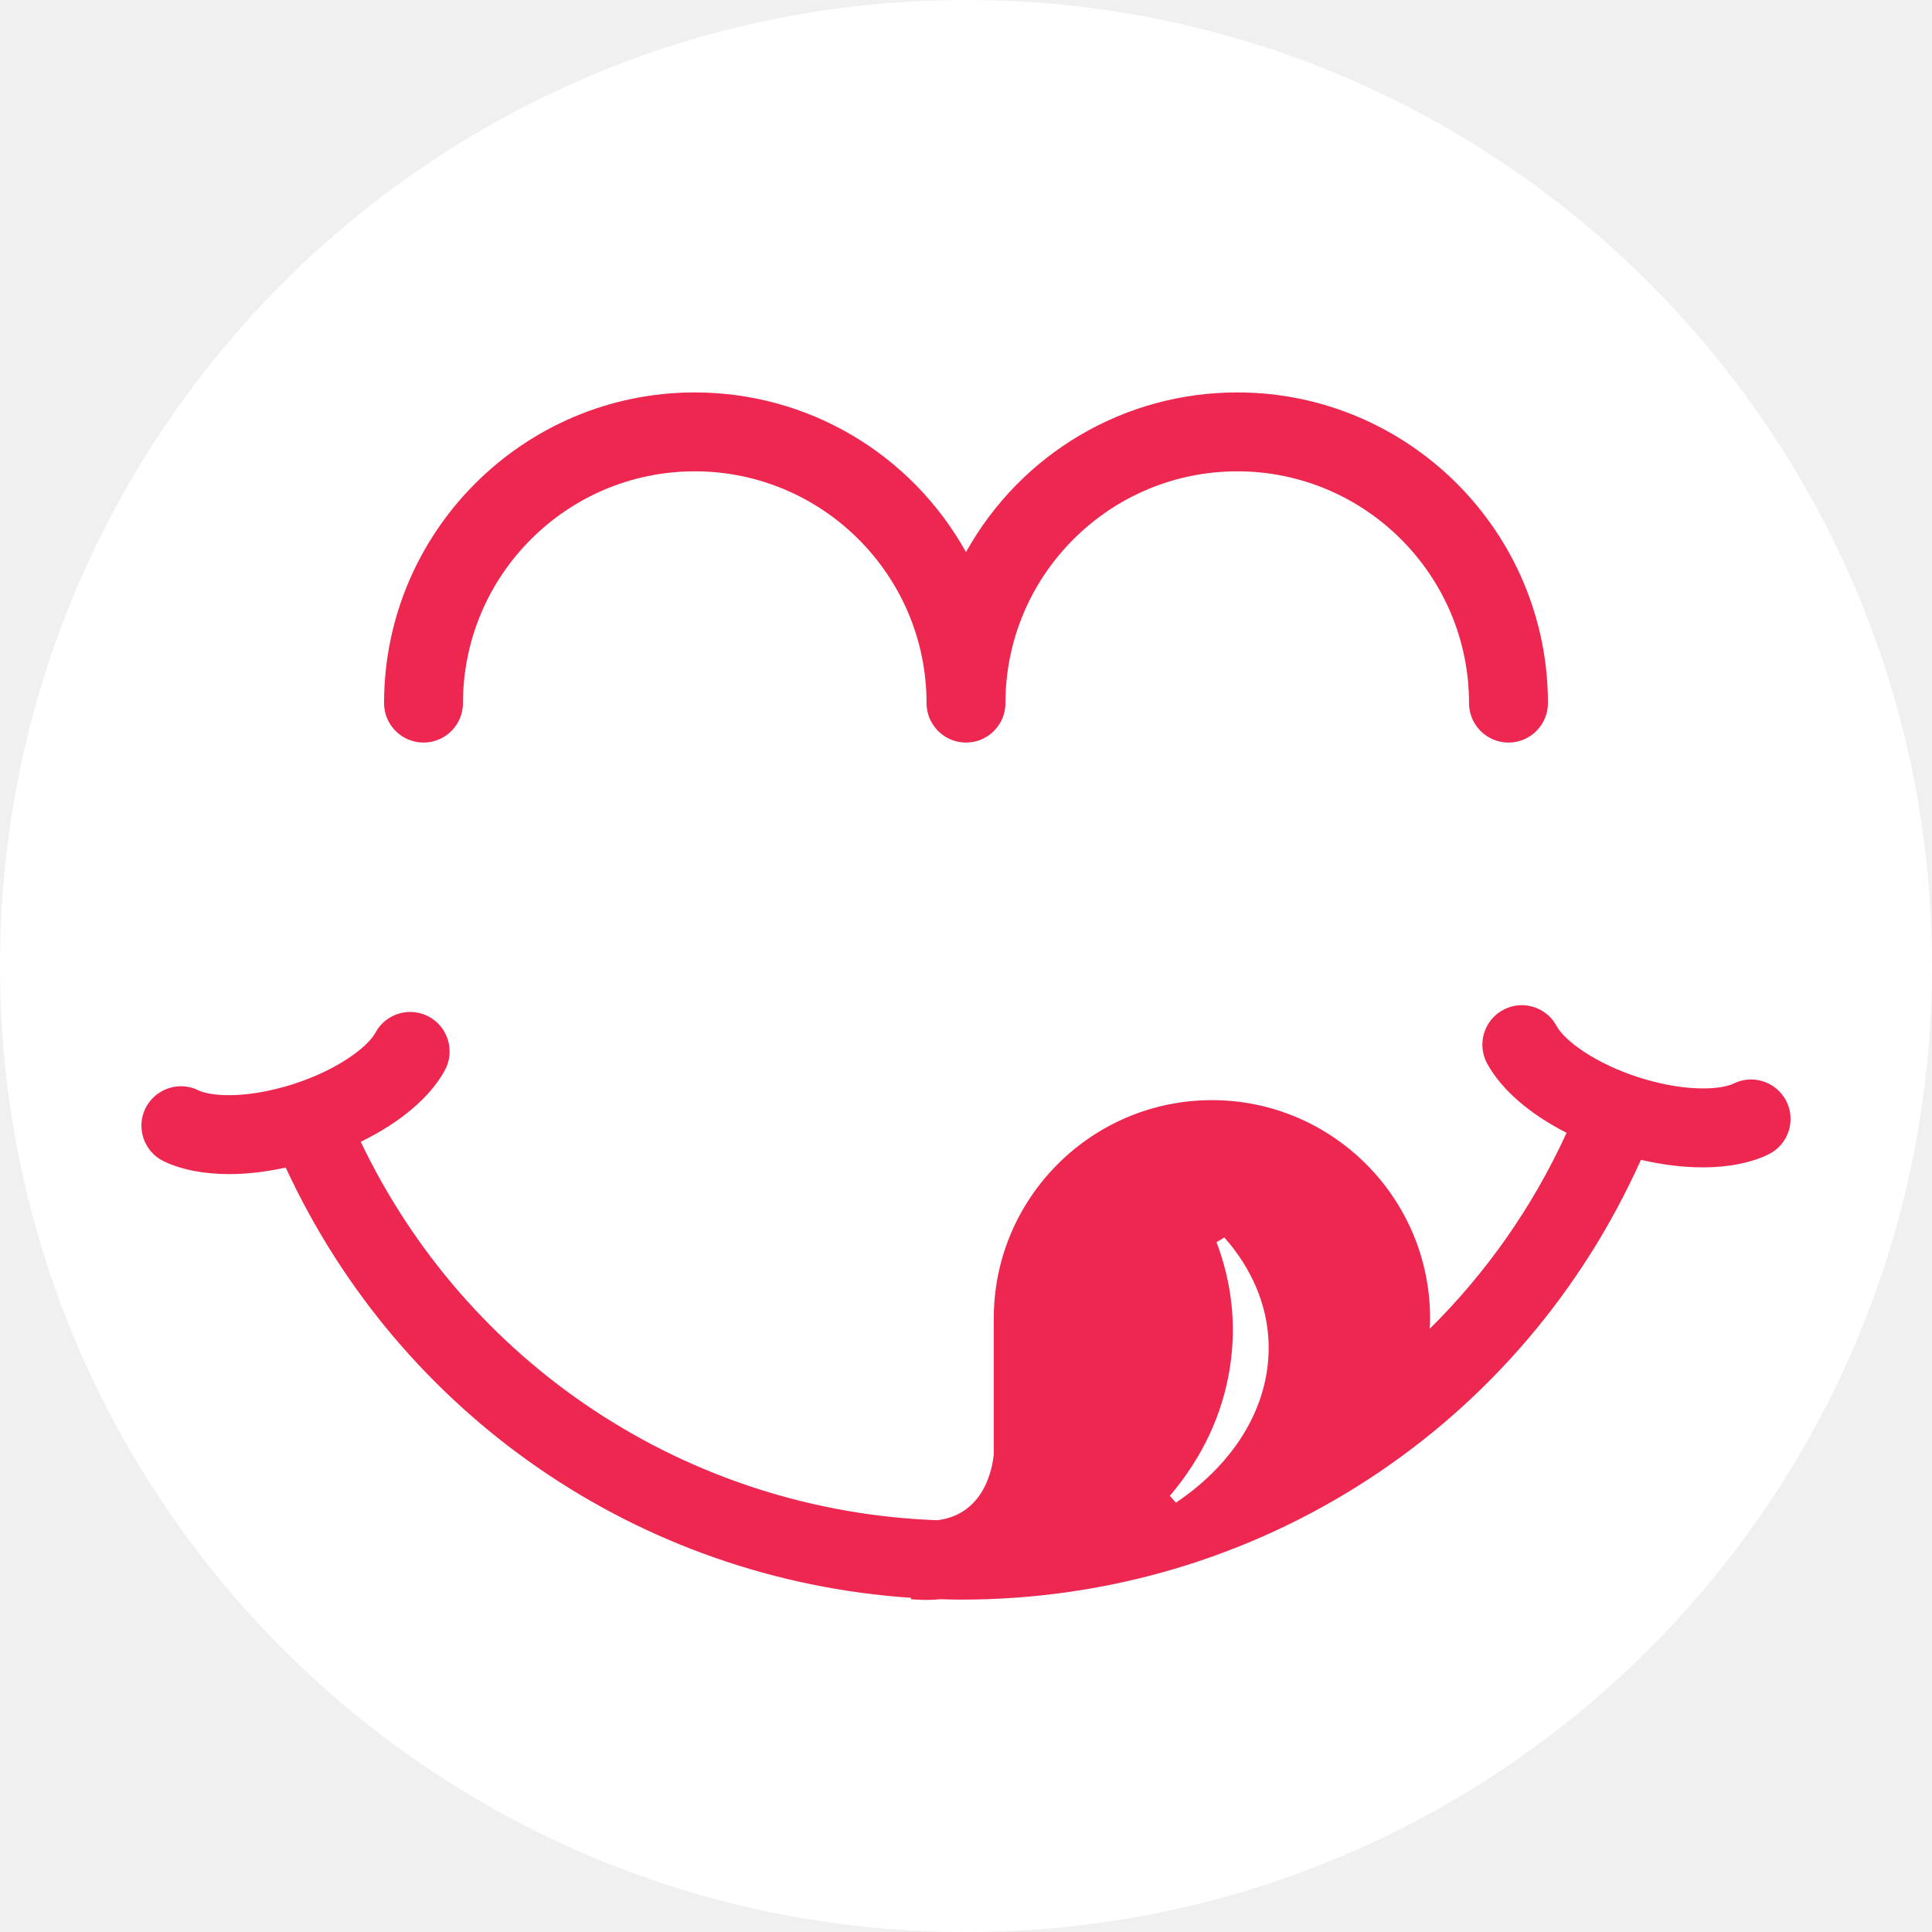
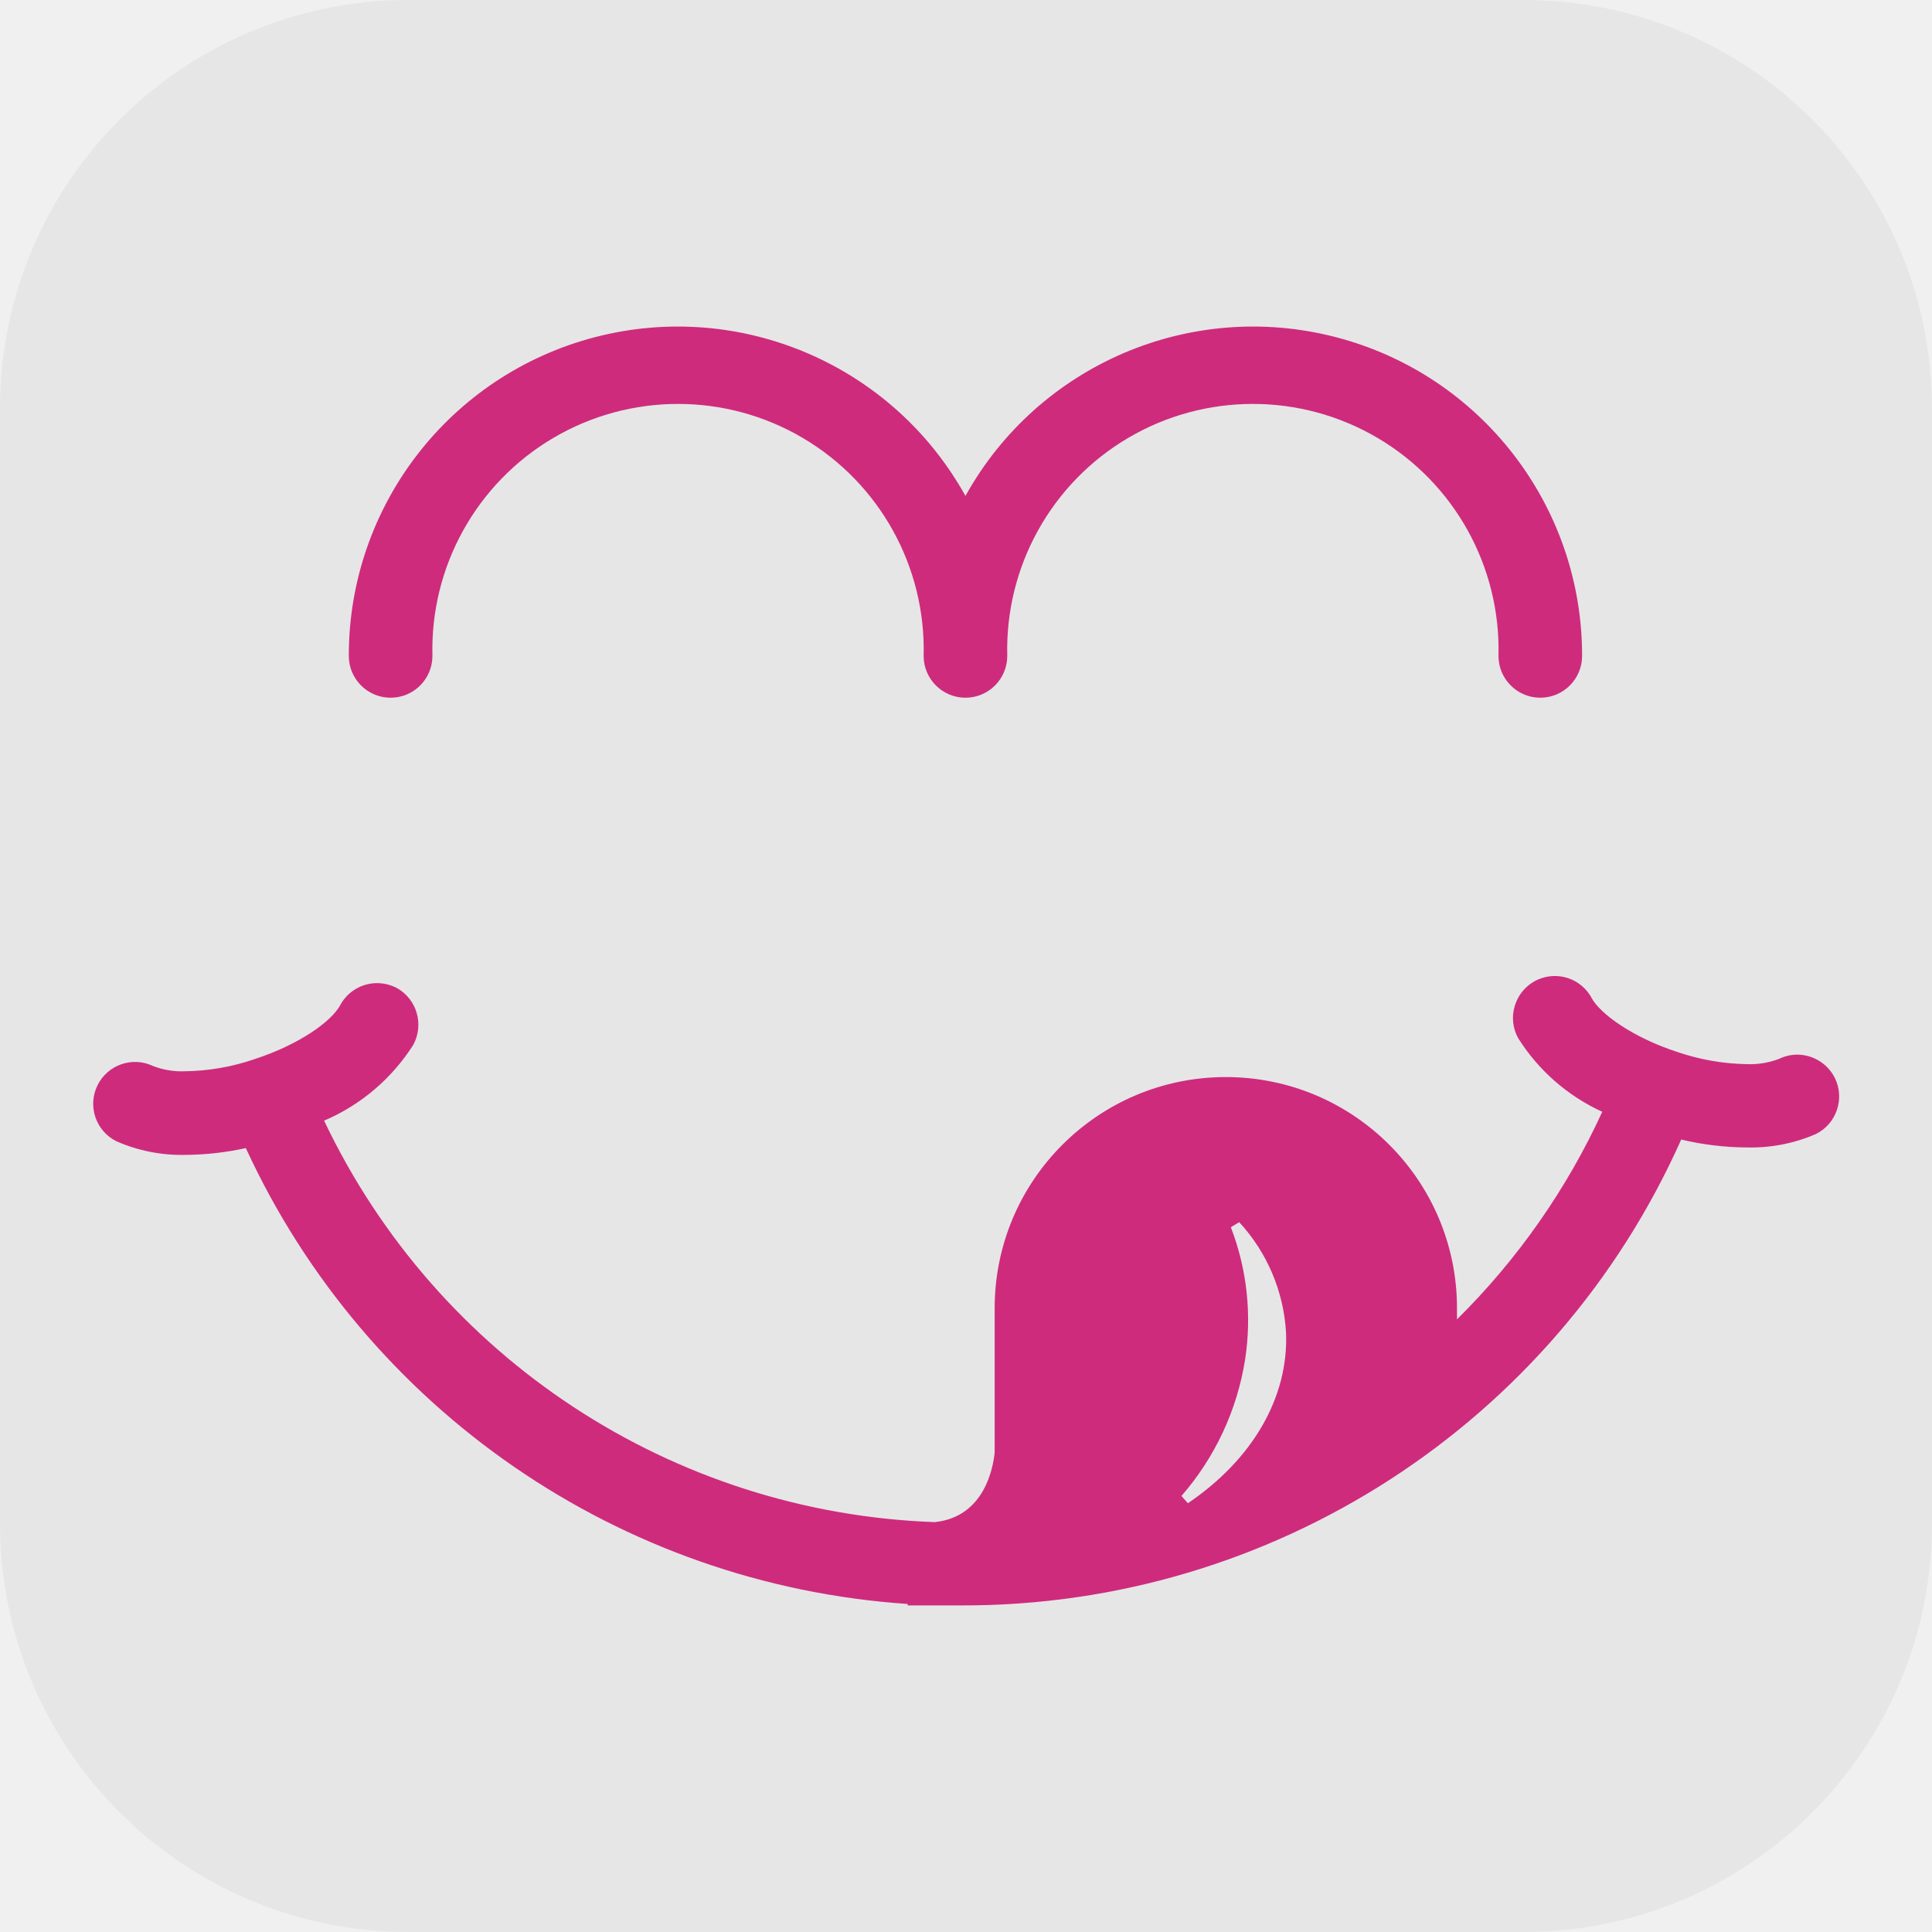
- <svg xmlns="http://www.w3.org/2000/svg" version="1.1" id="Capa_1" x="0px" y="0px" viewBox="0 0 640 640" xml:space="preserve" width="64" height="64">
-   <defs id="defs2042" />
-   <style type="text/css" id="style2007">
- 		.st0{fill:#DD287D;}
- 		.st1{fill:#FFFFFF;}
- 		.st2{fill:none;stroke:#6D0041;stroke-width:7;stroke-miterlimit:10;}
- 		.st3{fill:#F5955B;}
- 		.st4{fill:#ED2750;}
- 		.st5{fill:#299BA6;}
- 	</style>
-   <g id="g1448" transform="matrix(0.6045377,0,0,0.6045377,-51.21332,-35.44095)">
-     <circle style="fill:#ffffff;fill-opacity:1;stroke-width:0.1;stroke-linecap:square" id="path361" cx="614.045" cy="587.955" r="529.33" />
-     <g id="g2037" transform="translate(-885.95,-922.67)" style="fill:#ed2750;fill-opacity:1">
-       <g id="g1806" transform="matrix(1.270229,0,0,1.270229,-430.993,-772.1218)" style="fill:#ed2750;fill-opacity:1">
-         <path class="st0" d="m 1754.21,1700.73 c -9.39,0 -17.02,-7.64 -17.02,-17.02 0,-55.13 -44.85,-99.99 -99.99,-99.99 -55.14,0 -99.99,44.85 -99.99,99.99 0,9.39 -7.64,17.02 -17.02,17.02 -9.39,0 -17.02,-7.64 -17.02,-17.02 0,-55.13 -44.86,-99.99 -99.99,-99.99 -55.13,0 -99.99,44.85 -99.99,99.99 0,9.39 -7.64,17.02 -17.02,17.02 -9.39,0 -17.02,-7.64 -17.02,-17.02 0,-73.9 60.12,-134.03 134.03,-134.03 48.75,0 93.25,26.3 117.01,68.88 23.76,-42.59 68.26,-68.88 117.01,-68.88 73.9,0 134.03,60.12 134.03,134.03 0,9.39 -7.64,17.02 -17.02,17.02 z" id="path2009" style="fill:#ed2750;fill-opacity:1" />
-         <path id="path2011" class="st0" d="m 1759.94,1814.029 c -2.81,0 -5.6,0.711 -8.08,2.061 -4,2.16 -6.911,5.749 -8.211,10.109 -1.29,4.36 -0.808,8.961 1.352,12.961 6.02,11.12 18.149,21.7 34.279,29.92 -14.53,31.71 -34.371,60.119 -59.041,84.529 0.09,-1.45 0.15,-2.97 0.15,-4.52 0,-51.89 -42.219,-94.109 -94.109,-94.109 -51.89,0 -94.109,42.219 -94.109,94.109 v 58.66 c -0.6,6.18 -4.121,25.969 -24.381,28.449 -52.83,-1.91 -103.989,-18.28 -147.959,-47.35 -43.46,-28.73 -78.26,-68.77 -100.74,-115.9 17.18,-8.38 30.029,-19.299 36.299,-30.889 4.46,-8.26 1.371,-18.62 -6.879,-23.08 -2.48,-1.33 -5.28,-2.041 -8.08,-2.041 -6.27,0 -12.02,3.42 -15,8.92 -3.49,6.45 -16.681,16.12 -35.131,22.1 -12.45,4.03 -22.15,4.881 -28.09,4.881 -5.7,0 -10.43,-0.77 -13.34,-2.17 -2.32,-1.12 -4.79,-1.68 -7.35,-1.68 -6.51,0 -12.541,3.79 -15.371,9.65 -4.06,8.46 -0.479,18.649 7.971,22.719 7.53,3.62 17.291,5.531 28.221,5.531 7.53,0 15.729,-0.941 24.389,-2.811 49.37,106.79 152.45,177.7 269.75,185.59 l -0.039,0.631 1.99,0.119 c 1.67,0.11 3.339,0.16 4.949,0.16 2,0 3.881,-0.151 5.701,-0.301 3.1,0.09 6.14,0.17 9.18,0.17 62.72,0 123.429,-17.959 175.559,-51.949 51.58,-33.63 92.182,-81.239 117.522,-137.779 9.28,2.16 18.24,3.26 26.68,3.26 10.95,0 20.72,-1.911 28.24,-5.541 8.46,-4.07 12.029,-14.259 7.959,-22.719 -2.82,-5.86 -8.84,-9.65 -15.34,-9.65 -2.57,0 -5.049,0.569 -7.379,1.689 -2.91,1.4 -7.652,2.17 -13.352,2.17 -5.94,0 -15.64,-0.849 -28.08,-4.879 -18.44,-5.97 -31.639,-15.642 -35.139,-22.102 -2.98,-5.5 -8.72,-8.92 -14.99,-8.92 z m -128.31,100.191 c 11.83,13.36 18.42,28.899 19.07,44.969 1.06,26.31 -13.499,51.621 -39.94,69.441 l -2.641,-2.951 c 14.07,-16.56 22.79,-35.21 25.93,-55.43 2.82,-18.19 0.881,-36.36 -5.789,-54 z" style="fill:#ed2750;fill-opacity:1" />
-       </g>
+ <svg xmlns="http://www.w3.org/2000/svg" viewBox="0 0 64 64" version="1.1" id="svg210" width="64" height="64">
+   <defs id="defs184">
+     <style id="style182">.cls-1{fill:#ce2b7d;}.cls-2{fill:#e5865c;}.cls-3{fill:#da2f52;}.cls-4{fill:#2f8c97;}</style>
+   </defs>
+   <g id="g1103" transform="scale(0.3333333)">
+     <rect style="fill:#e6e6e6;fill-opacity:1;stroke-width:0.1;stroke-linecap:square" id="rect491" width="192" height="192" x="0" y="0" rx="40.597" ry="40.597" />
+     <g id="Capa_1-2" data-name="Capa 1" transform="matrix(1.604226,0,0,1.604226,-221.4986,27.46817)">
+       <path class="cls-1" d="m 233.49,26.1 a 2.59,2.59 0 0 1 -2.59,-2.59 15.22,15.22 0 1 0 -30.43,0 2.59,2.59 0 0 1 -5.18,0 15.22,15.22 0 1 0 -30.43,0 2.59,2.59 0 1 1 -5.18,0 20.38,20.38 0 0 1 38.2,-9.91 20.38,20.38 0 0 1 38.2,9.91 2.59,2.59 0 0 1 -2.59,2.59 z" id="path186" />
+       <path class="cls-1" d="m 251.75,49.68 a 2.62,2.62 0 0 0 -2.34,-1.47 2.59,2.59 0 0 0 -1.12,0.26 5.05,5.05 0 0 1 -2,0.33 14.07,14.07 0 0 1 -4.27,-0.74 c -2.81,-0.91 -4.82,-2.38 -5.35,-3.36 a 2.59,2.59 0 0 0 -2.28,-1.36 2.64,2.64 0 0 0 -1.23,0.31 2.59,2.59 0 0 0 -1.25,1.54 2.56,2.56 0 0 0 0.21,2 12.09,12.09 0 0 0 5.21,4.56 43.69,43.69 0 0 1 -9,12.86 c 0,-0.22 0,-0.45 0,-0.69 a 14.32,14.32 0 1 0 -28.64,0 v 8.93 c -0.09,0.94 -0.63,4 -3.71,4.32 a 43.6,43.6 0 0 1 -37.83,-24.87 12.24,12.24 0 0 0 5.52,-4.69 2.61,2.61 0 0 0 -1,-3.52 2.67,2.67 0 0 0 -1.23,-0.31 2.6,2.6 0 0 0 -2.29,1.36 c -0.53,1 -2.53,2.45 -5.34,3.36 a 13.8,13.8 0 0 1 -4.27,0.74 4.88,4.88 0 0 1 -2,-0.33 2.592,2.592 0 0 0 -2.25,4.67 10.06,10.06 0 0 0 4.29,0.84 18,18 0 0 0 3.72,-0.42 48.75,48.75 0 0 0 41,28.24 v 0.09 h 0.31 c 0.25,0 0.51,0 0.75,0 0.24,0 0.59,0 0.87,0 h 1.4 a 48.69,48.69 0 0 0 44.59,-28.86 17.91,17.91 0 0 0 4.06,0.49 10.08,10.08 0 0 0 4.3,-0.84 2.6,2.6 0 0 0 1.17,-3.44 z M 211.66,76 l -0.4,-0.45 a 16.86,16.86 0 0 0 3.94,-8.43 16,16 0 0 0 -0.88,-8.22 l 0.52,-0.31 a 11,11 0 0 1 2.9,6.85 c 0.16,3.99 -2.06,7.84 -6.08,10.56 z" id="path188" />
    </g>
  </g>
</svg>
